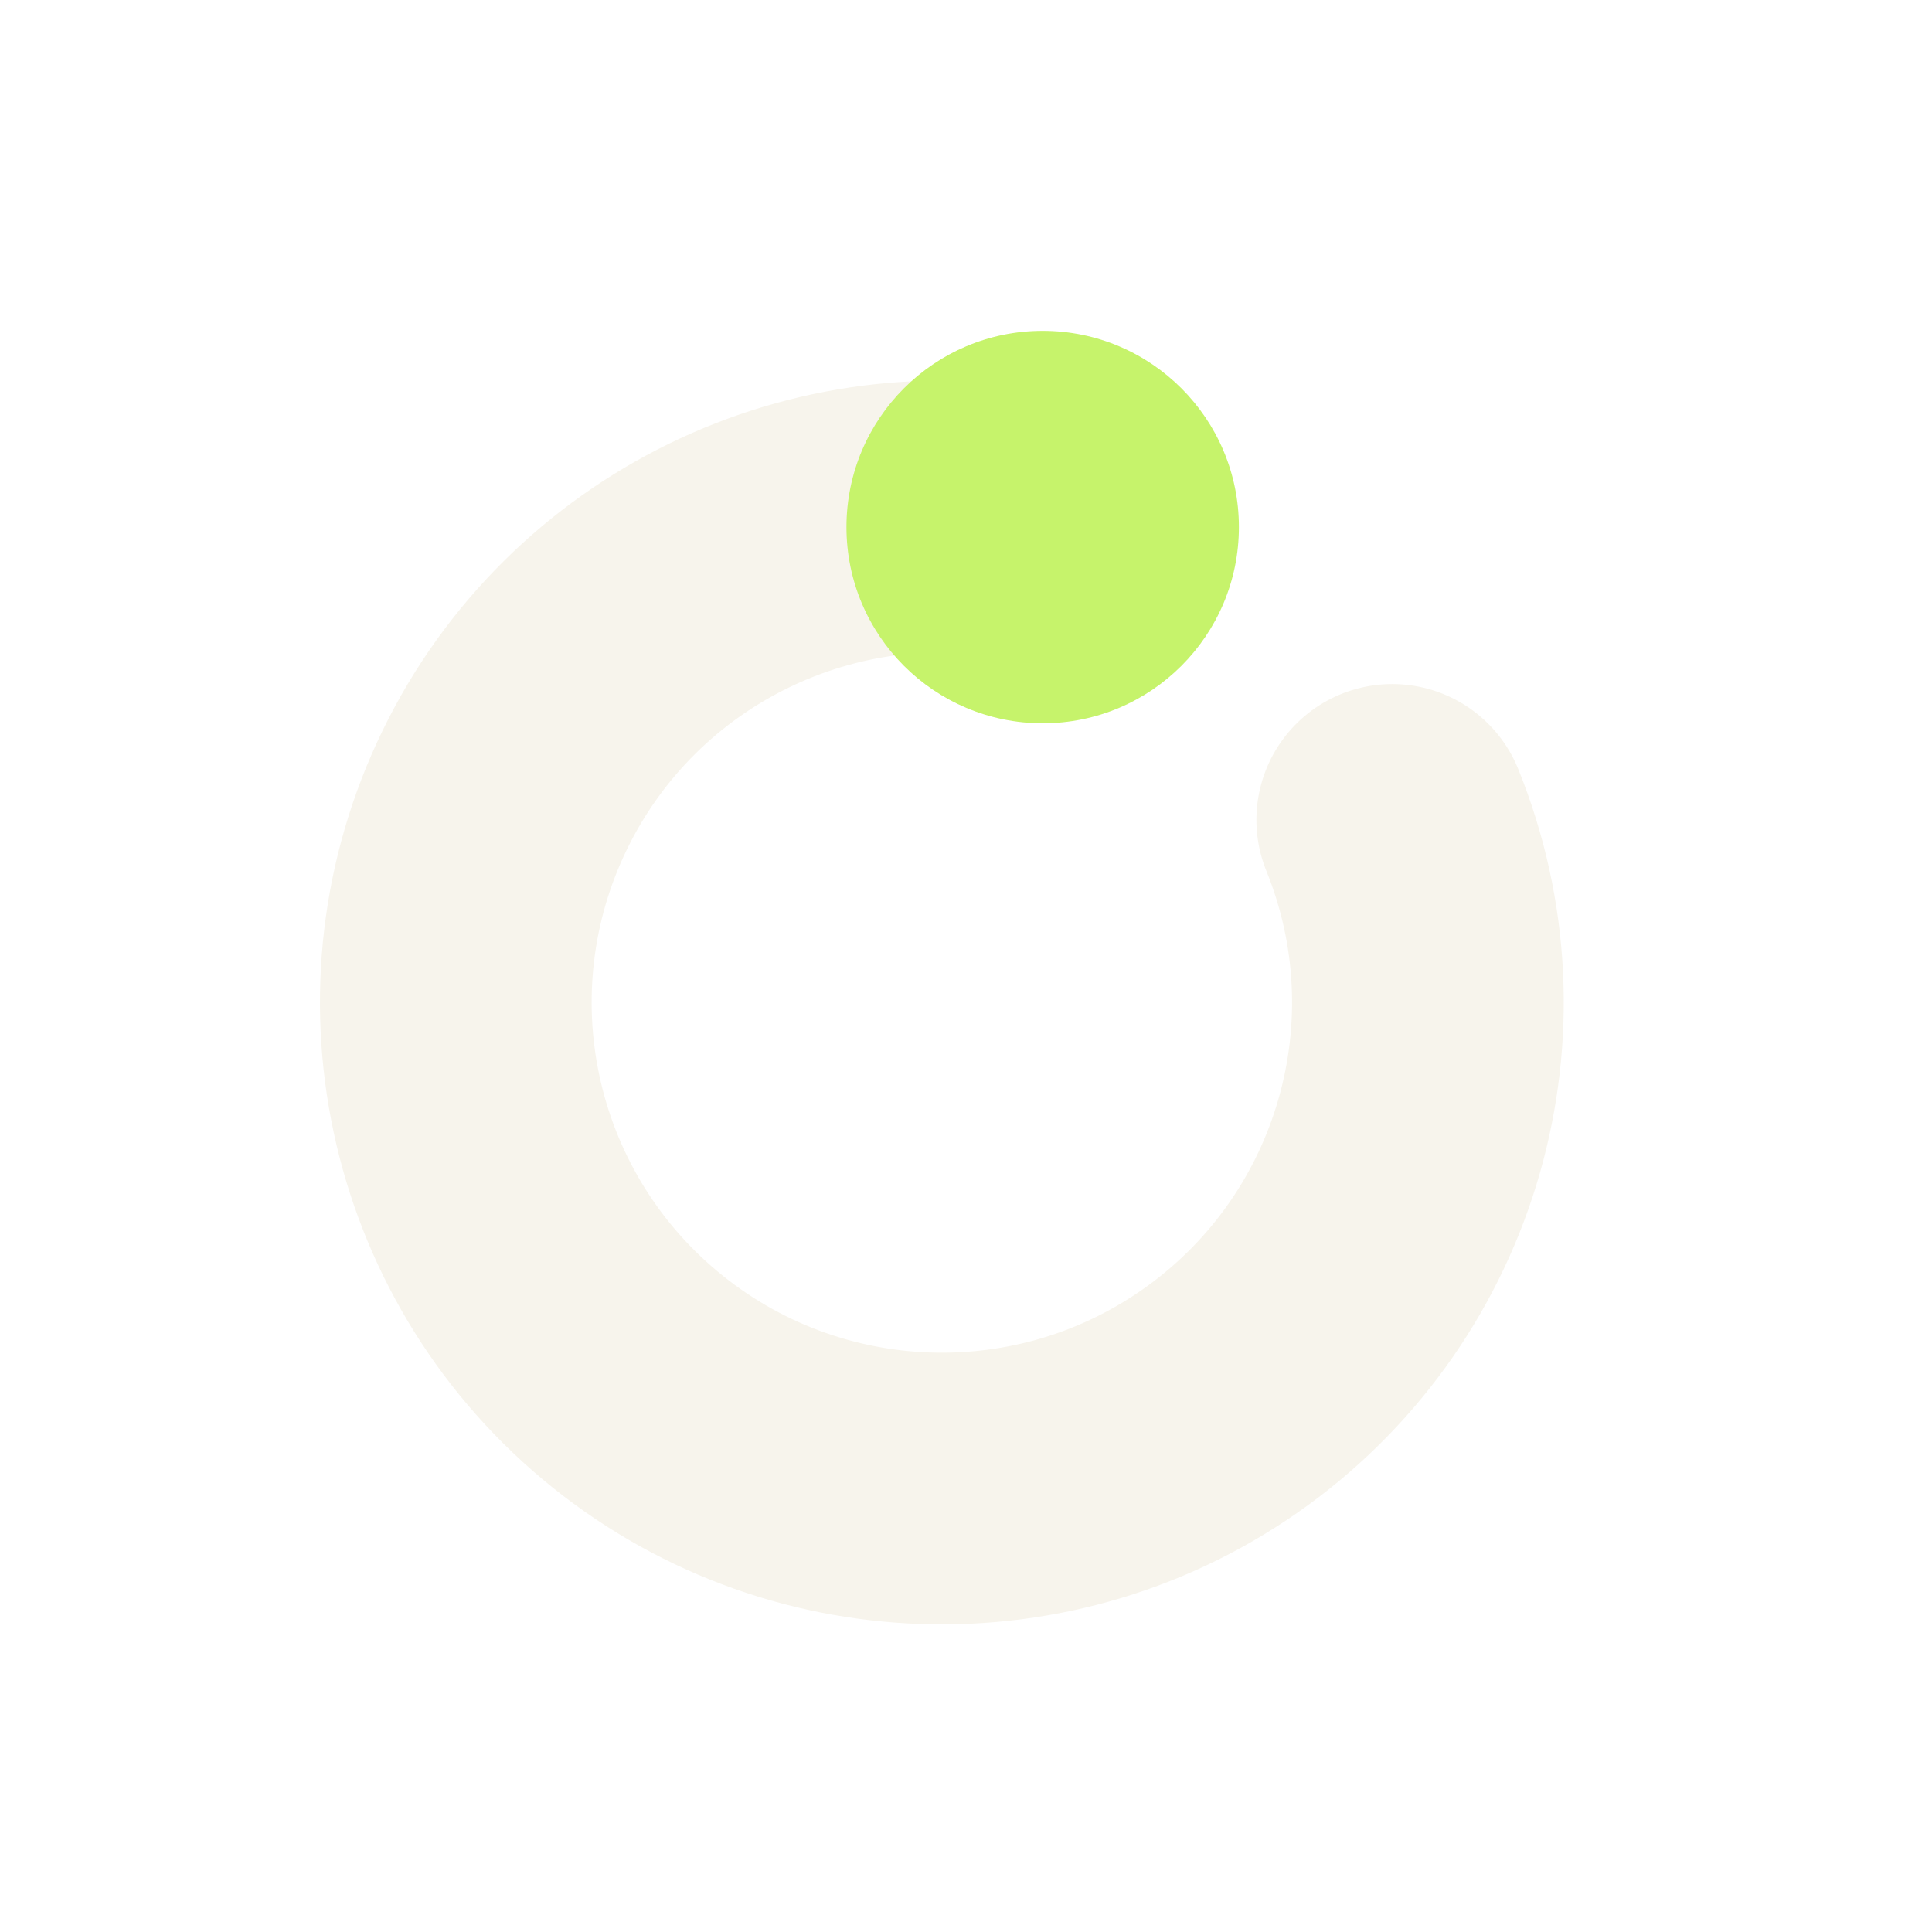
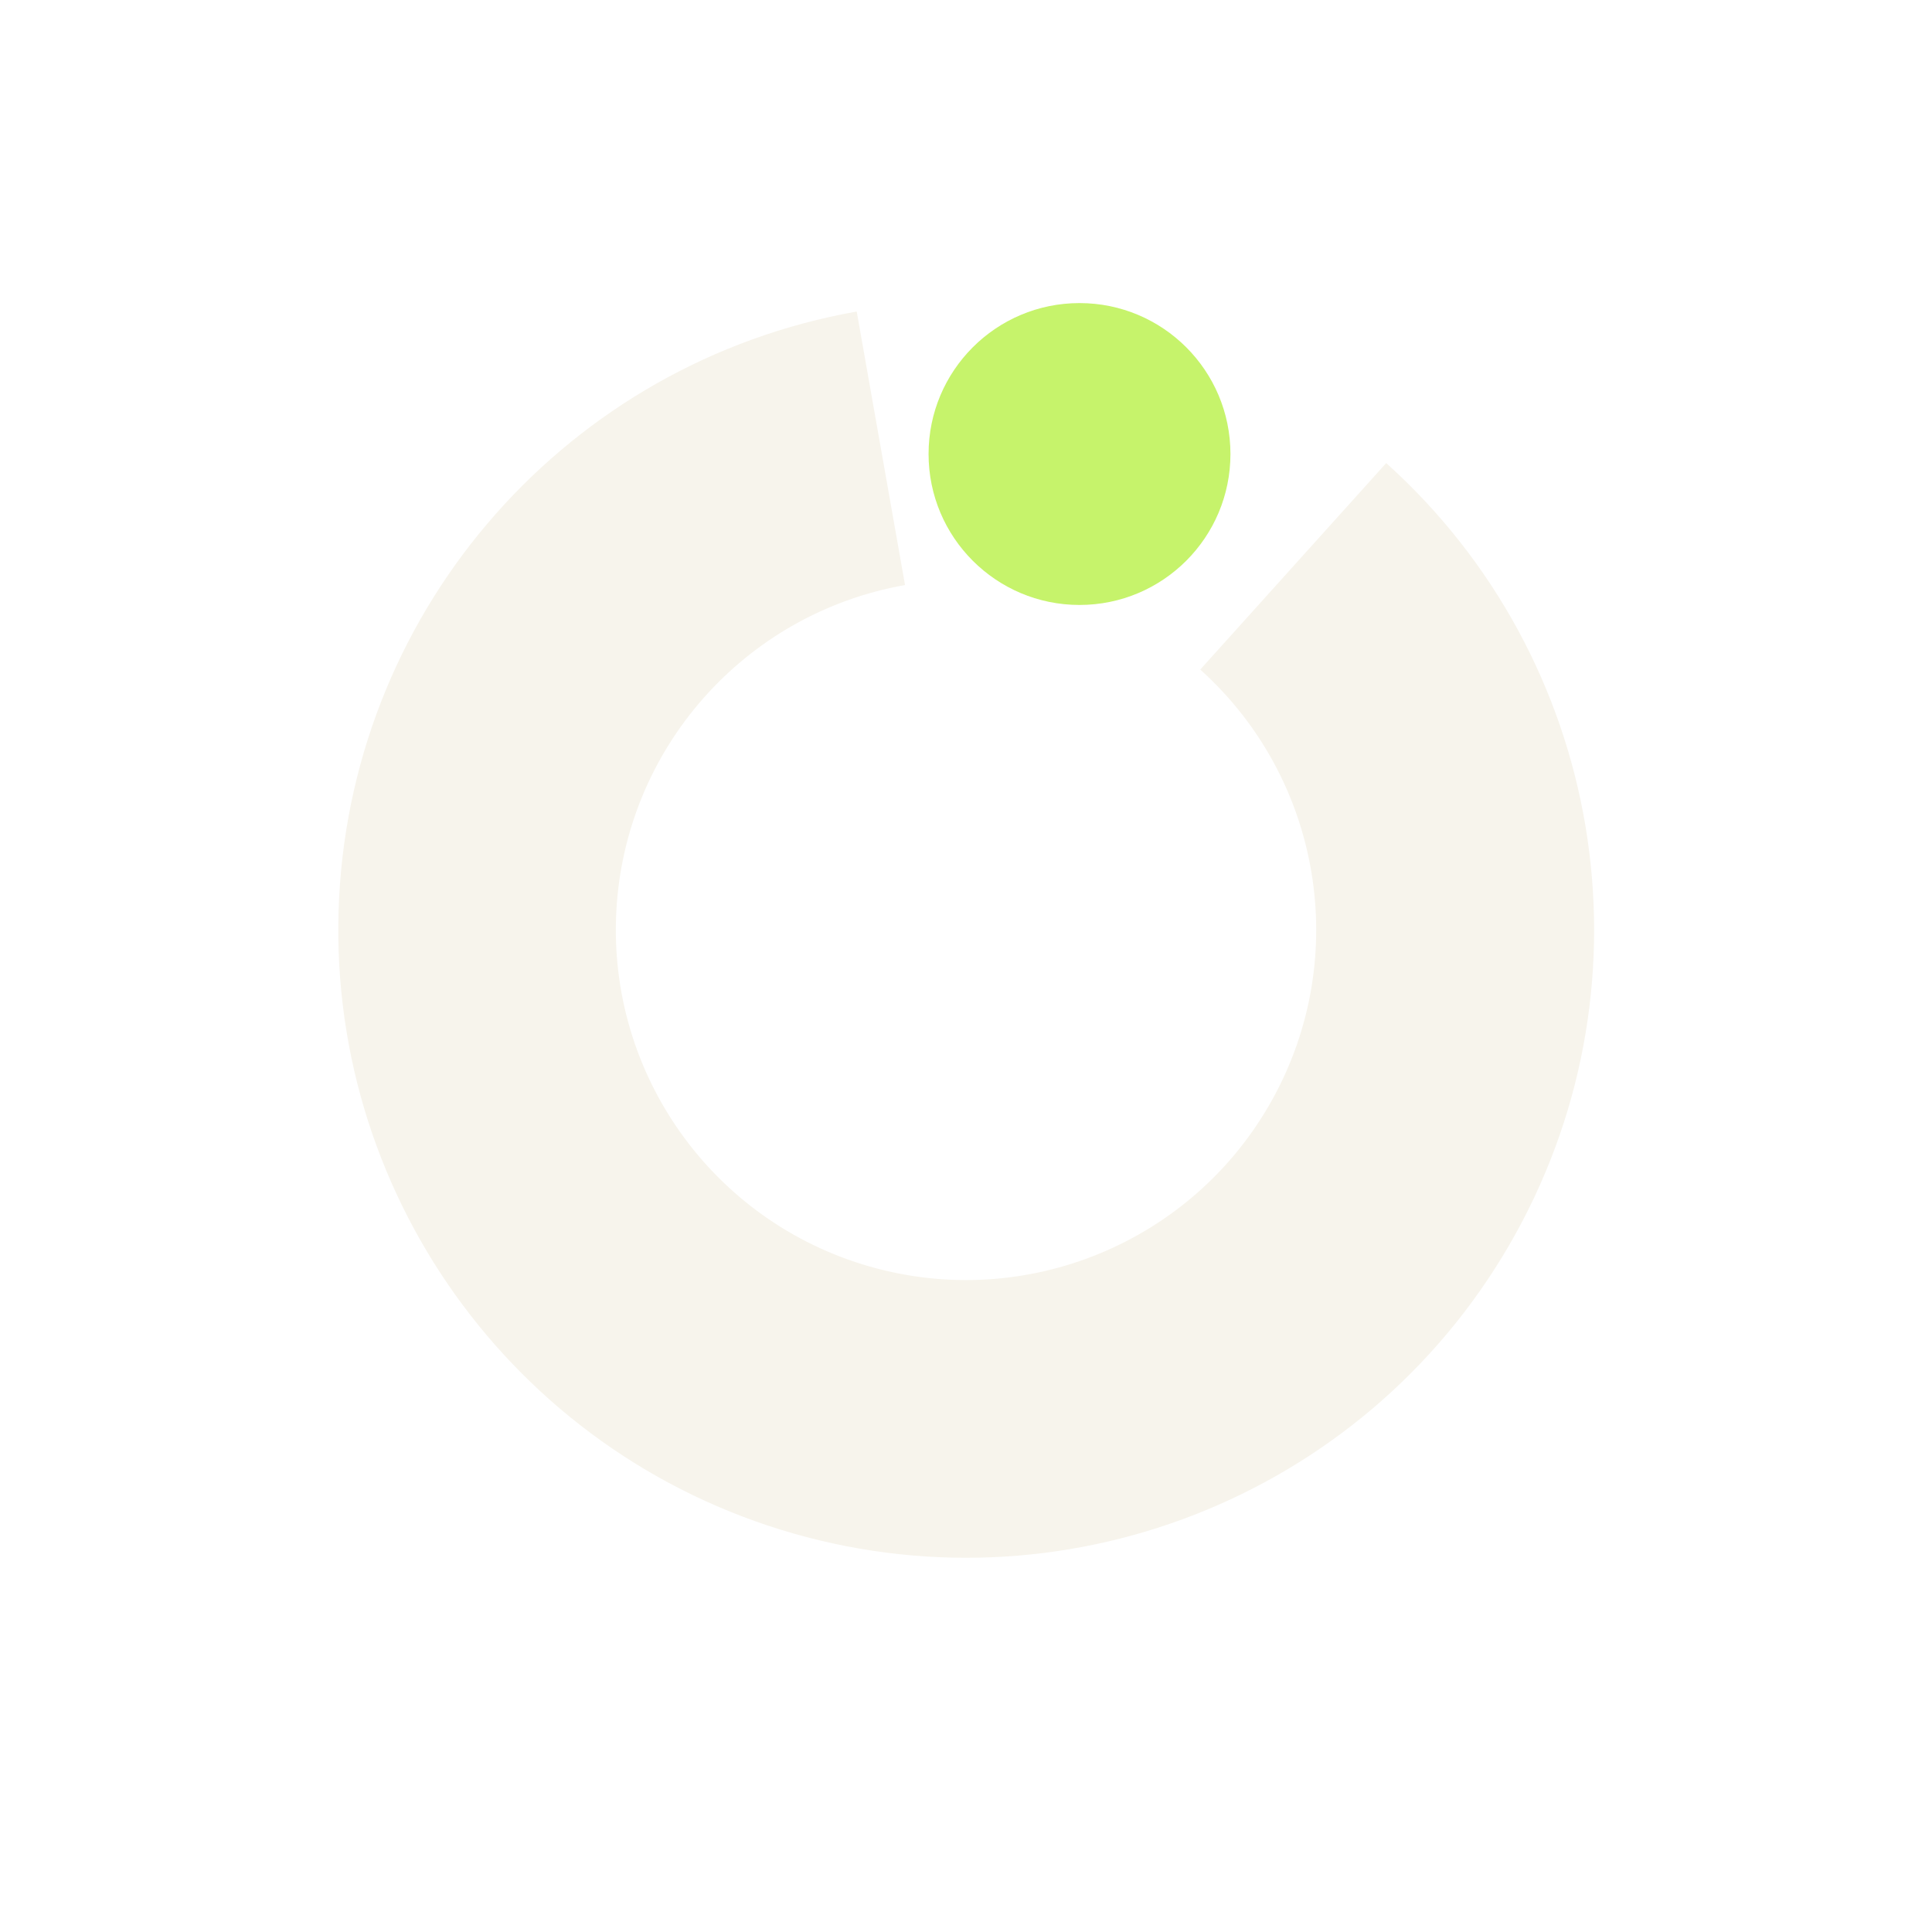
<svg xmlns="http://www.w3.org/2000/svg" viewBox="0 0 32 32" role="img" aria-label="Agent Allowance">
-   <path d="M 23.06 13.58 A 8.05 8.05 0 1 1 17.27 8.73" fill="none" stroke="#F7F4EC" stroke-width="4.5" stroke-linecap="round" />
-   <circle cx="17.27" cy="8.73" r="3.25" fill="#C6F36B" />
+   <path d="M 22.96 7.67 A 10.40 10.40 0 1 1 14.19 5.16 L 14.99 9.69 A 5.80 5.80 0 1 0 19.88 11.09 Z" fill="#F7F4EC" />
+   <circle cx="17.88" cy="7.52" r="2.5" fill="#C6F36B" />
</svg>
